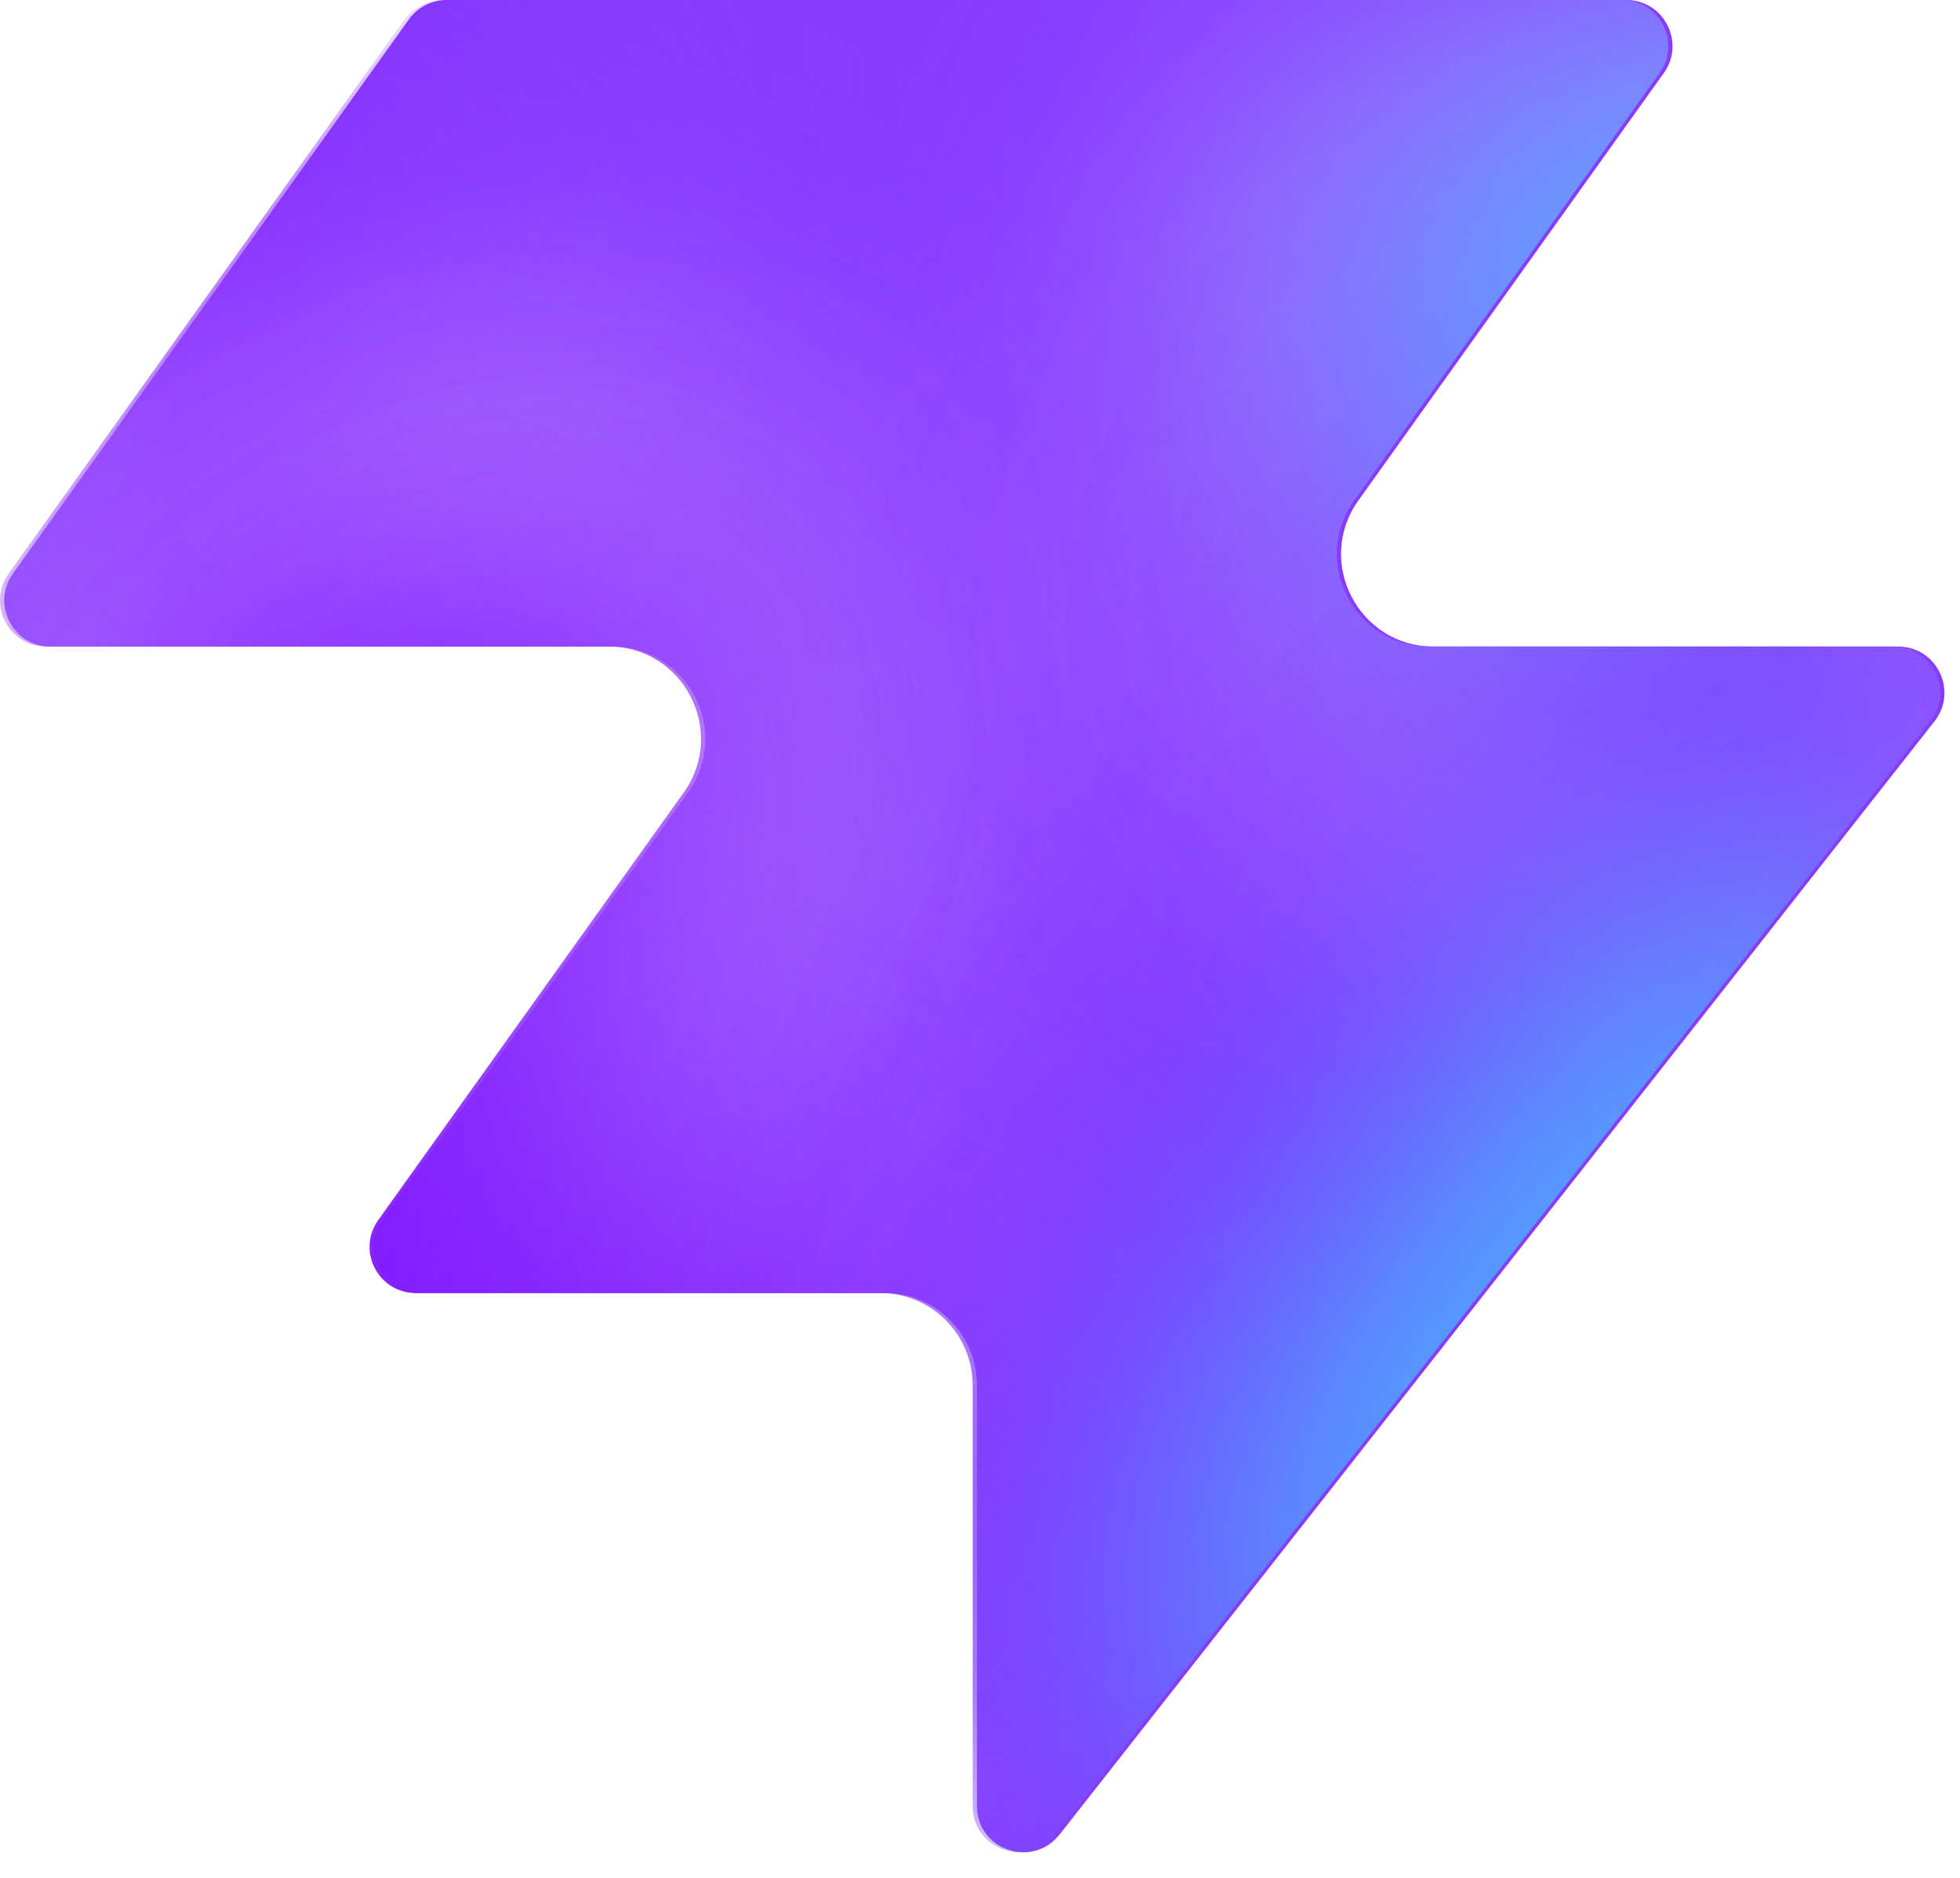
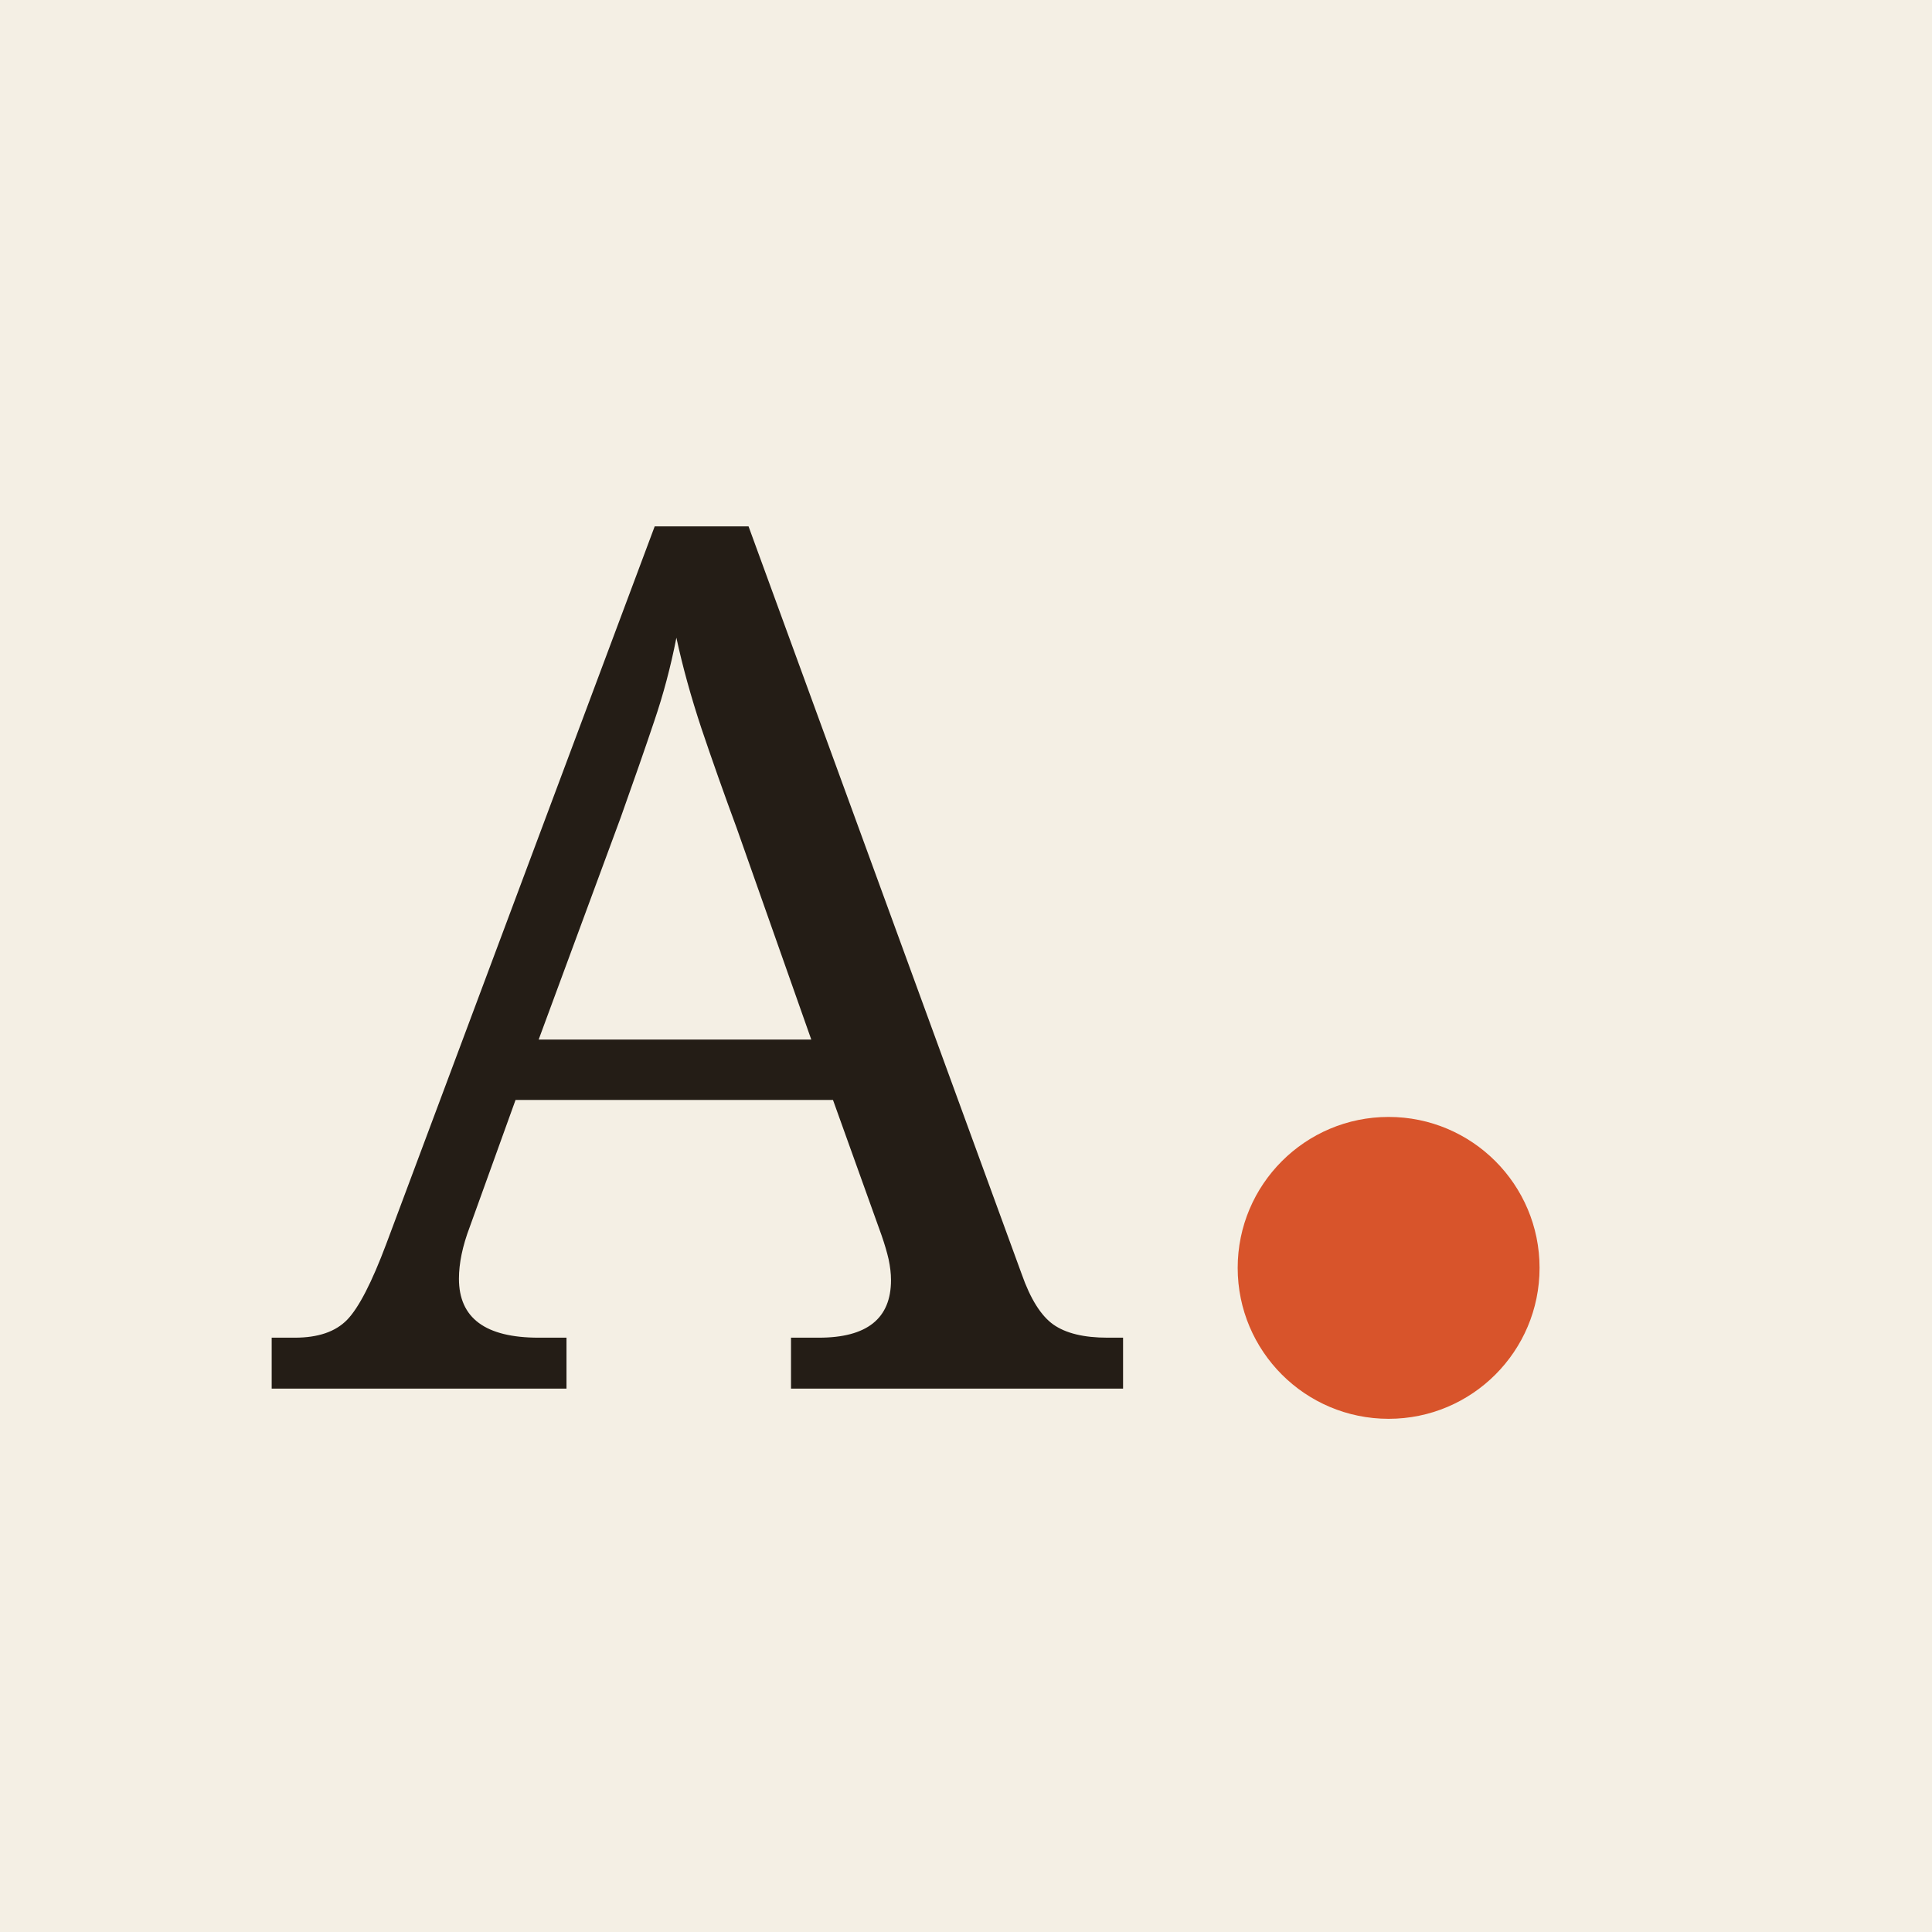
- <svg xmlns="http://www.w3.org/2000/svg" width="48" height="46" fill="none" viewBox="0 0 48 46">
-   <path fill="#863bff" d="M25.946 44.938c-.664.845-2.021.375-2.021-.698V33.937a2.26 2.26 0 0 0-2.262-2.262H10.287c-.92 0-1.456-1.04-.92-1.788l7.48-10.471c1.07-1.497 0-3.578-1.842-3.578H1.237c-.92 0-1.456-1.04-.92-1.788L10.013.474c.214-.297.556-.474.92-.474h28.894c.92 0 1.456 1.04.92 1.788l-7.48 10.471c-1.07 1.498 0 3.579 1.842 3.579h11.377c.943 0 1.473 1.088.89 1.83L25.947 44.94z" style="fill:#863bff;fill:color(display-p3 .525 .23 1);fill-opacity:1" />
-   <mask id="a" width="48" height="46" x="0" y="0" maskUnits="userSpaceOnUse" style="mask-type:alpha">
-     <path fill="#000" d="M25.842 44.938c-.664.844-2.021.375-2.021-.698V33.937a2.26 2.26 0 0 0-2.262-2.262H10.183c-.92 0-1.456-1.04-.92-1.788l7.48-10.471c1.07-1.498 0-3.579-1.842-3.579H1.133c-.92 0-1.456-1.04-.92-1.787L9.91.473c.214-.297.556-.474.92-.474h28.894c.92 0 1.456 1.04.92 1.788l-7.48 10.471c-1.07 1.498 0 3.578 1.842 3.578h11.377c.943 0 1.473 1.088.89 1.832L25.843 44.94z" style="fill:#000;fill-opacity:1" />
-   </mask>
-   <g mask="url(#a)">
-     <g filter="url(#b)">
-       <ellipse cx="5.508" cy="14.704" fill="#ede6ff" rx="5.508" ry="14.704" style="fill:#ede6ff;fill:color(display-p3 .927 .903 1);fill-opacity:1" transform="matrix(.00324 1 1 -.00324 -4.47 31.516)" />
-     </g>
-     <g filter="url(#c)">
-       <ellipse cx="10.399" cy="29.851" fill="#ede6ff" rx="10.399" ry="29.851" style="fill:#ede6ff;fill:color(display-p3 .927 .903 1);fill-opacity:1" transform="matrix(.00324 1 1 -.00324 -39.328 7.883)" />
-     </g>
-     <g filter="url(#d)">
-       <ellipse cx="5.508" cy="30.487" fill="#7e14ff" rx="5.508" ry="30.487" style="fill:#7e14ff;fill:color(display-p3 .492 .077 1);fill-opacity:1" transform="rotate(89.814 -25.913 -14.639)scale(1 -1)" />
-     </g>
-     <g filter="url(#e)">
-       <ellipse cx="5.508" cy="30.599" fill="#7e14ff" rx="5.508" ry="30.599" style="fill:#7e14ff;fill:color(display-p3 .492 .077 1);fill-opacity:1" transform="rotate(89.814 -32.644 -3.334)scale(1 -1)" />
-     </g>
-     <g filter="url(#f)">
-       <ellipse cx="5.508" cy="30.599" fill="#7e14ff" rx="5.508" ry="30.599" style="fill:#7e14ff;fill:color(display-p3 .492 .077 1);fill-opacity:1" transform="matrix(.00324 1 1 -.00324 -34.34 30.47)" />
-     </g>
-     <g filter="url(#g)">
-       <ellipse cx="14.072" cy="22.078" fill="#ede6ff" rx="14.072" ry="22.078" style="fill:#ede6ff;fill:color(display-p3 .927 .903 1);fill-opacity:1" transform="rotate(93.35 24.506 48.493)scale(-1 1)" />
-     </g>
-     <g filter="url(#h)">
-       <ellipse cx="3.47" cy="21.501" fill="#7e14ff" rx="3.47" ry="21.501" style="fill:#7e14ff;fill:color(display-p3 .492 .077 1);fill-opacity:1" transform="rotate(89.009 28.708 47.59)scale(-1 1)" />
-     </g>
-     <g filter="url(#i)">
-       <ellipse cx="3.47" cy="21.501" fill="#7e14ff" rx="3.47" ry="21.501" style="fill:#7e14ff;fill:color(display-p3 .492 .077 1);fill-opacity:1" transform="rotate(89.009 28.708 47.59)scale(-1 1)" />
-     </g>
-     <g filter="url(#j)">
-       <ellipse cx=".387" cy="8.972" fill="#7e14ff" rx="4.407" ry="29.108" style="fill:#7e14ff;fill:color(display-p3 .492 .077 1);fill-opacity:1" transform="rotate(39.51 .387 8.972)" />
-     </g>
-     <g filter="url(#k)">
-       <ellipse cx="47.523" cy="-6.092" fill="#7e14ff" rx="4.407" ry="29.108" style="fill:#7e14ff;fill:color(display-p3 .492 .077 1);fill-opacity:1" transform="rotate(37.892 47.523 -6.092)" />
-     </g>
-     <g filter="url(#l)">
-       <ellipse cx="41.412" cy="6.333" fill="#47bfff" rx="5.971" ry="9.665" style="fill:#47bfff;fill:color(display-p3 .28 .748 1);fill-opacity:1" transform="rotate(37.892 41.412 6.333)" />
-     </g>
-     <g filter="url(#m)">
-       <ellipse cx="-1.879" cy="38.332" fill="#7e14ff" rx="4.407" ry="29.108" style="fill:#7e14ff;fill:color(display-p3 .492 .077 1);fill-opacity:1" transform="rotate(37.892 -1.88 38.332)" />
-     </g>
-     <g filter="url(#n)">
-       <ellipse cx="-1.879" cy="38.332" fill="#7e14ff" rx="4.407" ry="29.108" style="fill:#7e14ff;fill:color(display-p3 .492 .077 1);fill-opacity:1" transform="rotate(37.892 -1.88 38.332)" />
-     </g>
-     <g filter="url(#o)">
-       <ellipse cx="35.651" cy="29.907" fill="#7e14ff" rx="4.407" ry="29.108" style="fill:#7e14ff;fill:color(display-p3 .492 .077 1);fill-opacity:1" transform="rotate(37.892 35.651 29.907)" />
-     </g>
-     <g filter="url(#p)">
-       <ellipse cx="38.418" cy="32.4" fill="#47bfff" rx="5.971" ry="15.297" style="fill:#47bfff;fill:color(display-p3 .28 .748 1);fill-opacity:1" transform="rotate(37.892 38.418 32.4)" />
-     </g>
-   </g>
-   <defs>
-     <filter id="b" width="60.045" height="41.654" x="-19.77" y="16.149" color-interpolation-filters="sRGB" filterUnits="userSpaceOnUse">
-       <feFlood flood-opacity="0" result="BackgroundImageFix" />
-       <feBlend in="SourceGraphic" in2="BackgroundImageFix" result="shape" />
-       <feGaussianBlur result="effect1_foregroundBlur_2002_17158" stdDeviation="7.659" />
-     </filter>
-     <filter id="c" width="90.34" height="51.437" x="-54.613" y="-7.533" color-interpolation-filters="sRGB" filterUnits="userSpaceOnUse">
-       <feFlood flood-opacity="0" result="BackgroundImageFix" />
-       <feBlend in="SourceGraphic" in2="BackgroundImageFix" result="shape" />
-       <feGaussianBlur result="effect1_foregroundBlur_2002_17158" stdDeviation="7.659" />
-     </filter>
-     <filter id="d" width="79.355" height="29.4" x="-49.64" y="2.03" color-interpolation-filters="sRGB" filterUnits="userSpaceOnUse">
-       <feFlood flood-opacity="0" result="BackgroundImageFix" />
-       <feBlend in="SourceGraphic" in2="BackgroundImageFix" result="shape" />
-       <feGaussianBlur result="effect1_foregroundBlur_2002_17158" stdDeviation="4.596" />
-     </filter>
-     <filter id="e" width="79.579" height="29.4" x="-45.045" y="20.029" color-interpolation-filters="sRGB" filterUnits="userSpaceOnUse">
-       <feFlood flood-opacity="0" result="BackgroundImageFix" />
-       <feBlend in="SourceGraphic" in2="BackgroundImageFix" result="shape" />
-       <feGaussianBlur result="effect1_foregroundBlur_2002_17158" stdDeviation="4.596" />
-     </filter>
-     <filter id="f" width="79.579" height="29.4" x="-43.513" y="21.178" color-interpolation-filters="sRGB" filterUnits="userSpaceOnUse">
-       <feFlood flood-opacity="0" result="BackgroundImageFix" />
-       <feBlend in="SourceGraphic" in2="BackgroundImageFix" result="shape" />
-       <feGaussianBlur result="effect1_foregroundBlur_2002_17158" stdDeviation="4.596" />
-     </filter>
-     <filter id="g" width="74.749" height="58.852" x="15.756" y="-17.901" color-interpolation-filters="sRGB" filterUnits="userSpaceOnUse">
-       <feFlood flood-opacity="0" result="BackgroundImageFix" />
-       <feBlend in="SourceGraphic" in2="BackgroundImageFix" result="shape" />
-       <feGaussianBlur result="effect1_foregroundBlur_2002_17158" stdDeviation="7.659" />
-     </filter>
-     <filter id="h" width="61.377" height="25.362" x="23.548" y="2.284" color-interpolation-filters="sRGB" filterUnits="userSpaceOnUse">
-       <feFlood flood-opacity="0" result="BackgroundImageFix" />
-       <feBlend in="SourceGraphic" in2="BackgroundImageFix" result="shape" />
-       <feGaussianBlur result="effect1_foregroundBlur_2002_17158" stdDeviation="4.596" />
-     </filter>
-     <filter id="i" width="61.377" height="25.362" x="23.548" y="2.284" color-interpolation-filters="sRGB" filterUnits="userSpaceOnUse">
-       <feFlood flood-opacity="0" result="BackgroundImageFix" />
-       <feBlend in="SourceGraphic" in2="BackgroundImageFix" result="shape" />
-       <feGaussianBlur result="effect1_foregroundBlur_2002_17158" stdDeviation="4.596" />
-     </filter>
-     <filter id="j" width="56.045" height="63.649" x="-27.636" y="-22.853" color-interpolation-filters="sRGB" filterUnits="userSpaceOnUse">
-       <feFlood flood-opacity="0" result="BackgroundImageFix" />
-       <feBlend in="SourceGraphic" in2="BackgroundImageFix" result="shape" />
-       <feGaussianBlur result="effect1_foregroundBlur_2002_17158" stdDeviation="4.596" />
-     </filter>
-     <filter id="k" width="54.814" height="64.646" x="20.116" y="-38.415" color-interpolation-filters="sRGB" filterUnits="userSpaceOnUse">
-       <feFlood flood-opacity="0" result="BackgroundImageFix" />
-       <feBlend in="SourceGraphic" in2="BackgroundImageFix" result="shape" />
-       <feGaussianBlur result="effect1_foregroundBlur_2002_17158" stdDeviation="4.596" />
-     </filter>
-     <filter id="l" width="33.541" height="35.313" x="24.641" y="-11.323" color-interpolation-filters="sRGB" filterUnits="userSpaceOnUse">
-       <feFlood flood-opacity="0" result="BackgroundImageFix" />
-       <feBlend in="SourceGraphic" in2="BackgroundImageFix" result="shape" />
-       <feGaussianBlur result="effect1_foregroundBlur_2002_17158" stdDeviation="4.596" />
-     </filter>
-     <filter id="m" width="54.814" height="64.646" x="-29.286" y="6.009" color-interpolation-filters="sRGB" filterUnits="userSpaceOnUse">
-       <feFlood flood-opacity="0" result="BackgroundImageFix" />
-       <feBlend in="SourceGraphic" in2="BackgroundImageFix" result="shape" />
-       <feGaussianBlur result="effect1_foregroundBlur_2002_17158" stdDeviation="4.596" />
-     </filter>
-     <filter id="n" width="54.814" height="64.646" x="-29.286" y="6.009" color-interpolation-filters="sRGB" filterUnits="userSpaceOnUse">
-       <feFlood flood-opacity="0" result="BackgroundImageFix" />
-       <feBlend in="SourceGraphic" in2="BackgroundImageFix" result="shape" />
-       <feGaussianBlur result="effect1_foregroundBlur_2002_17158" stdDeviation="4.596" />
-     </filter>
-     <filter id="o" width="54.814" height="64.646" x="8.244" y="-2.416" color-interpolation-filters="sRGB" filterUnits="userSpaceOnUse">
-       <feFlood flood-opacity="0" result="BackgroundImageFix" />
-       <feBlend in="SourceGraphic" in2="BackgroundImageFix" result="shape" />
-       <feGaussianBlur result="effect1_foregroundBlur_2002_17158" stdDeviation="4.596" />
-     </filter>
-     <filter id="p" width="39.409" height="43.623" x="18.713" y="10.588" color-interpolation-filters="sRGB" filterUnits="userSpaceOnUse">
-       <feFlood flood-opacity="0" result="BackgroundImageFix" />
-       <feBlend in="SourceGraphic" in2="BackgroundImageFix" result="shape" />
-       <feGaussianBlur result="effect1_foregroundBlur_2002_17158" stdDeviation="4.596" />
-     </filter>
-   </defs>
+ <svg xmlns="http://www.w3.org/2000/svg" viewBox="0 0 64 64">
+   <rect width="64" height="64" fill="#f4efe4" />
+   <text x="9" y="46" font-family="Georgia,serif" font-size="40" fill="#241d16">A</text>
+   <circle cx="46" cy="42" r="5" fill="#d8542b" />
</svg>
